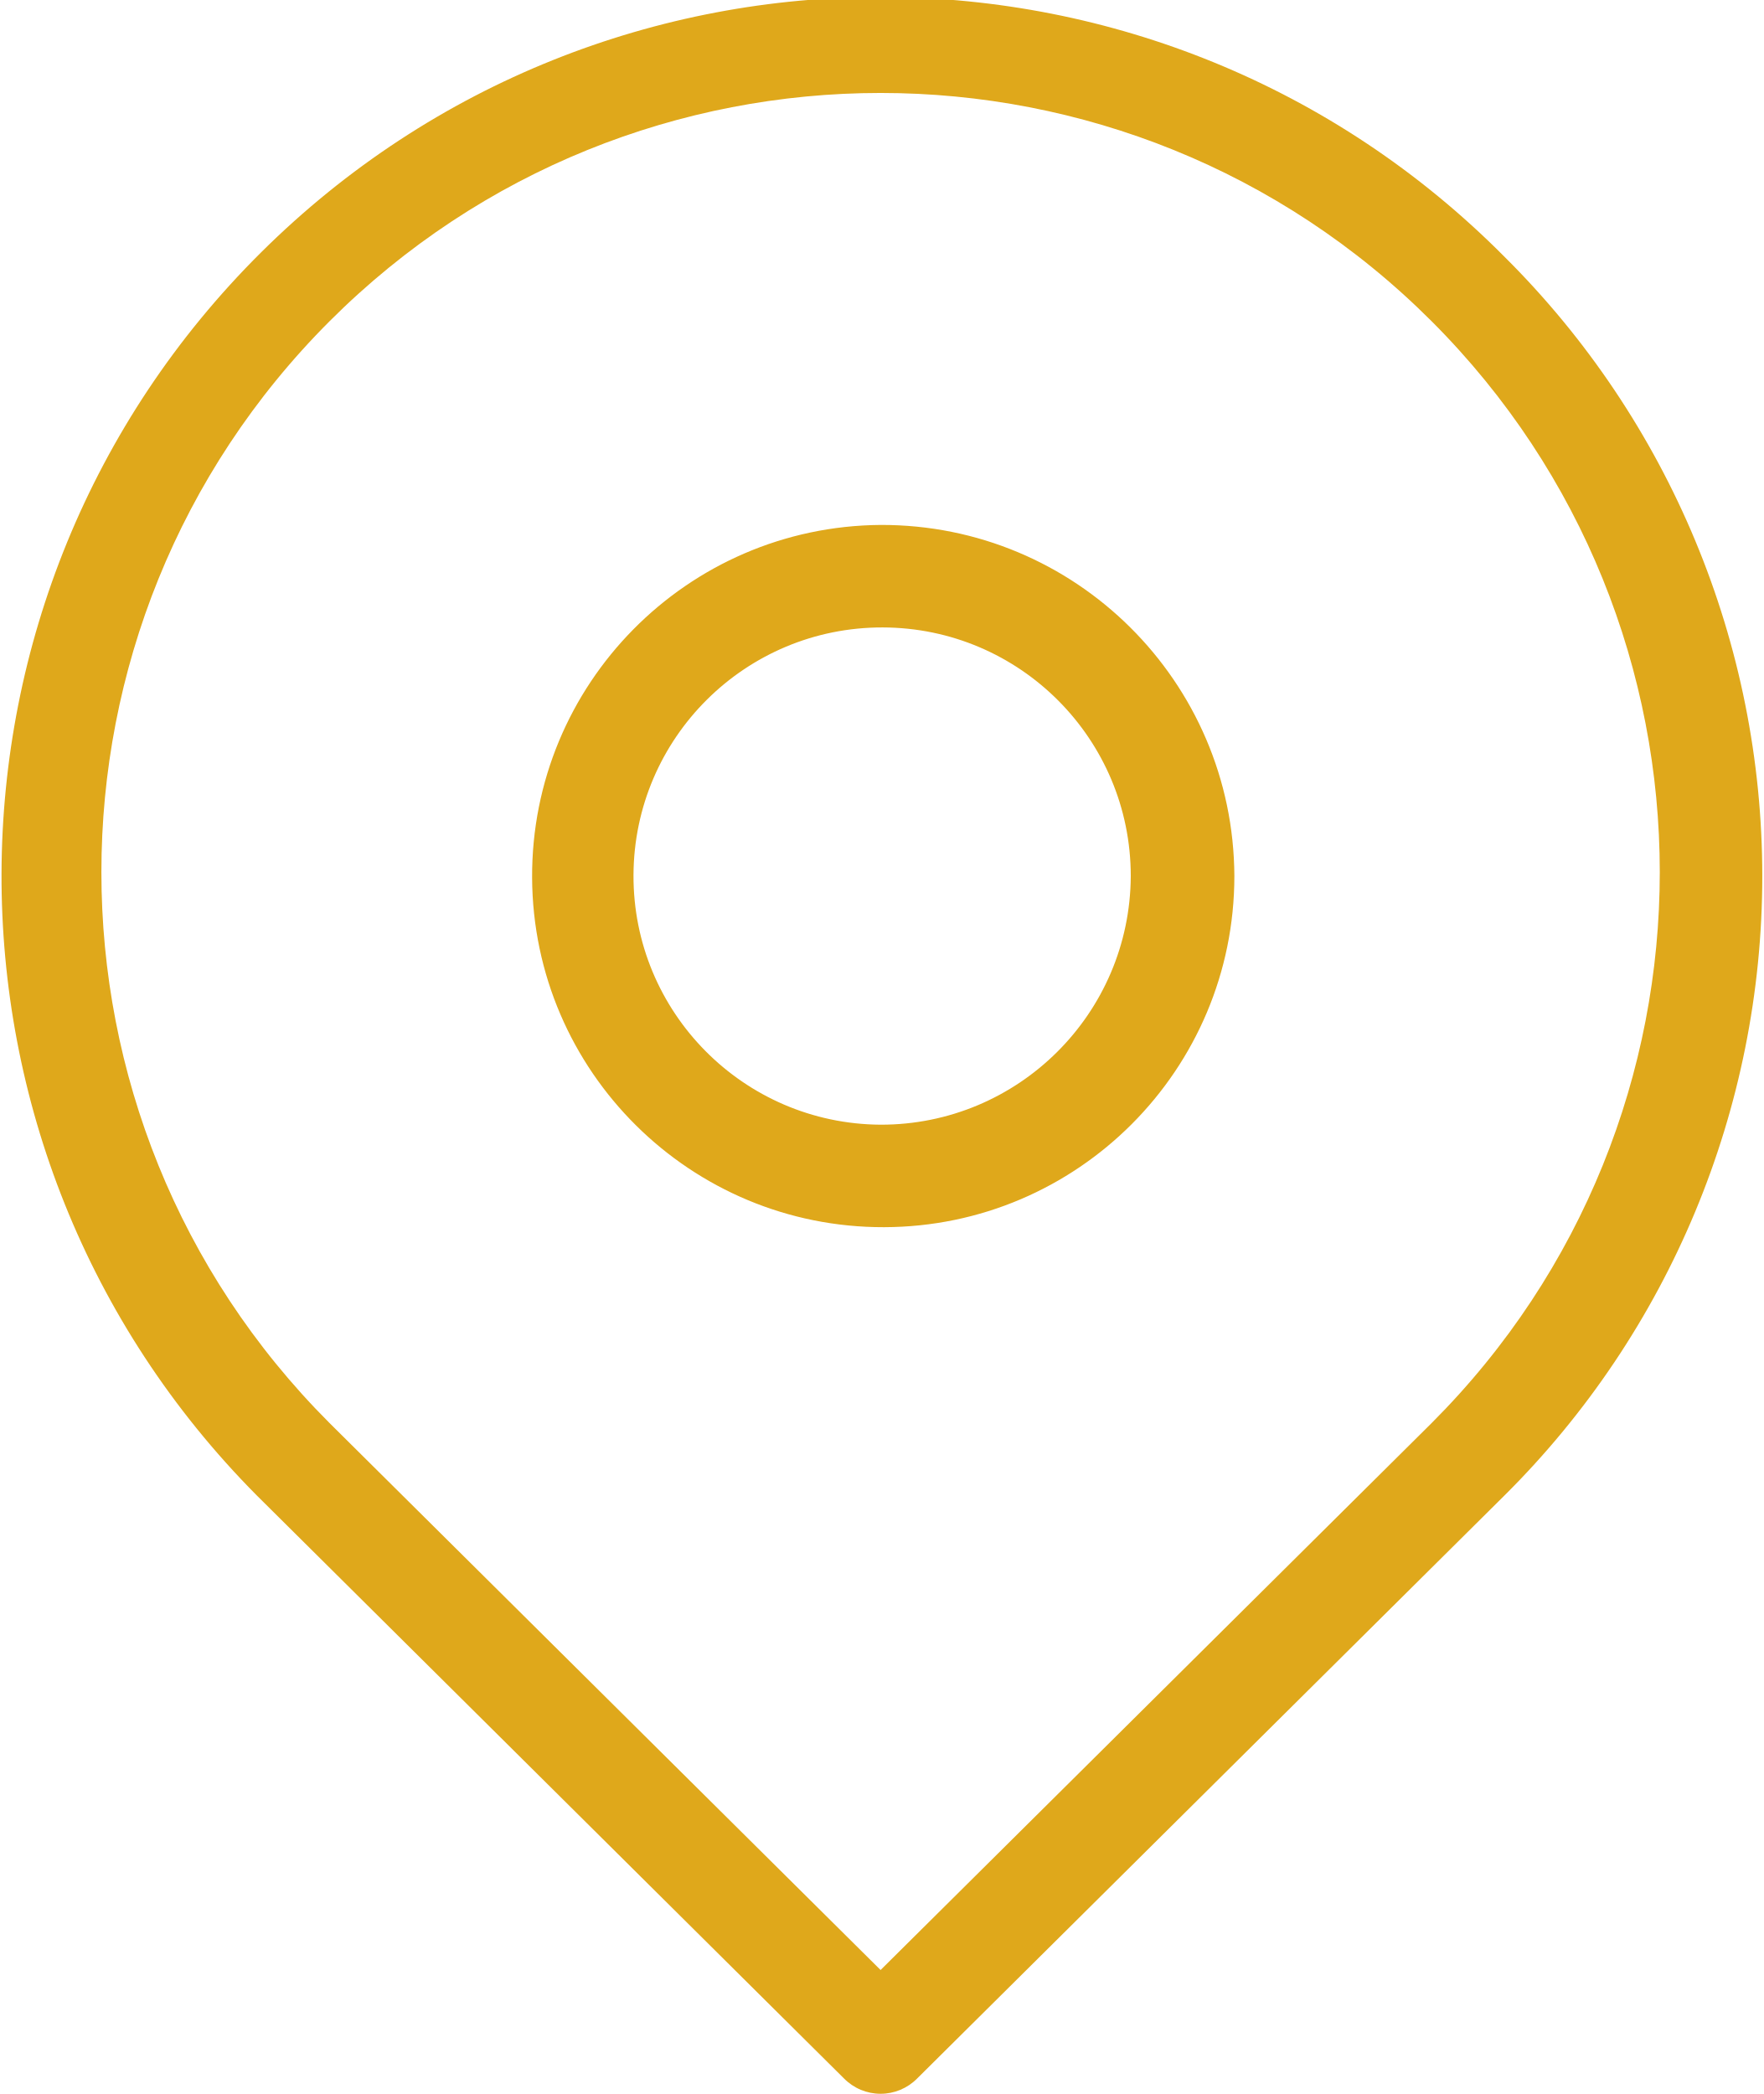
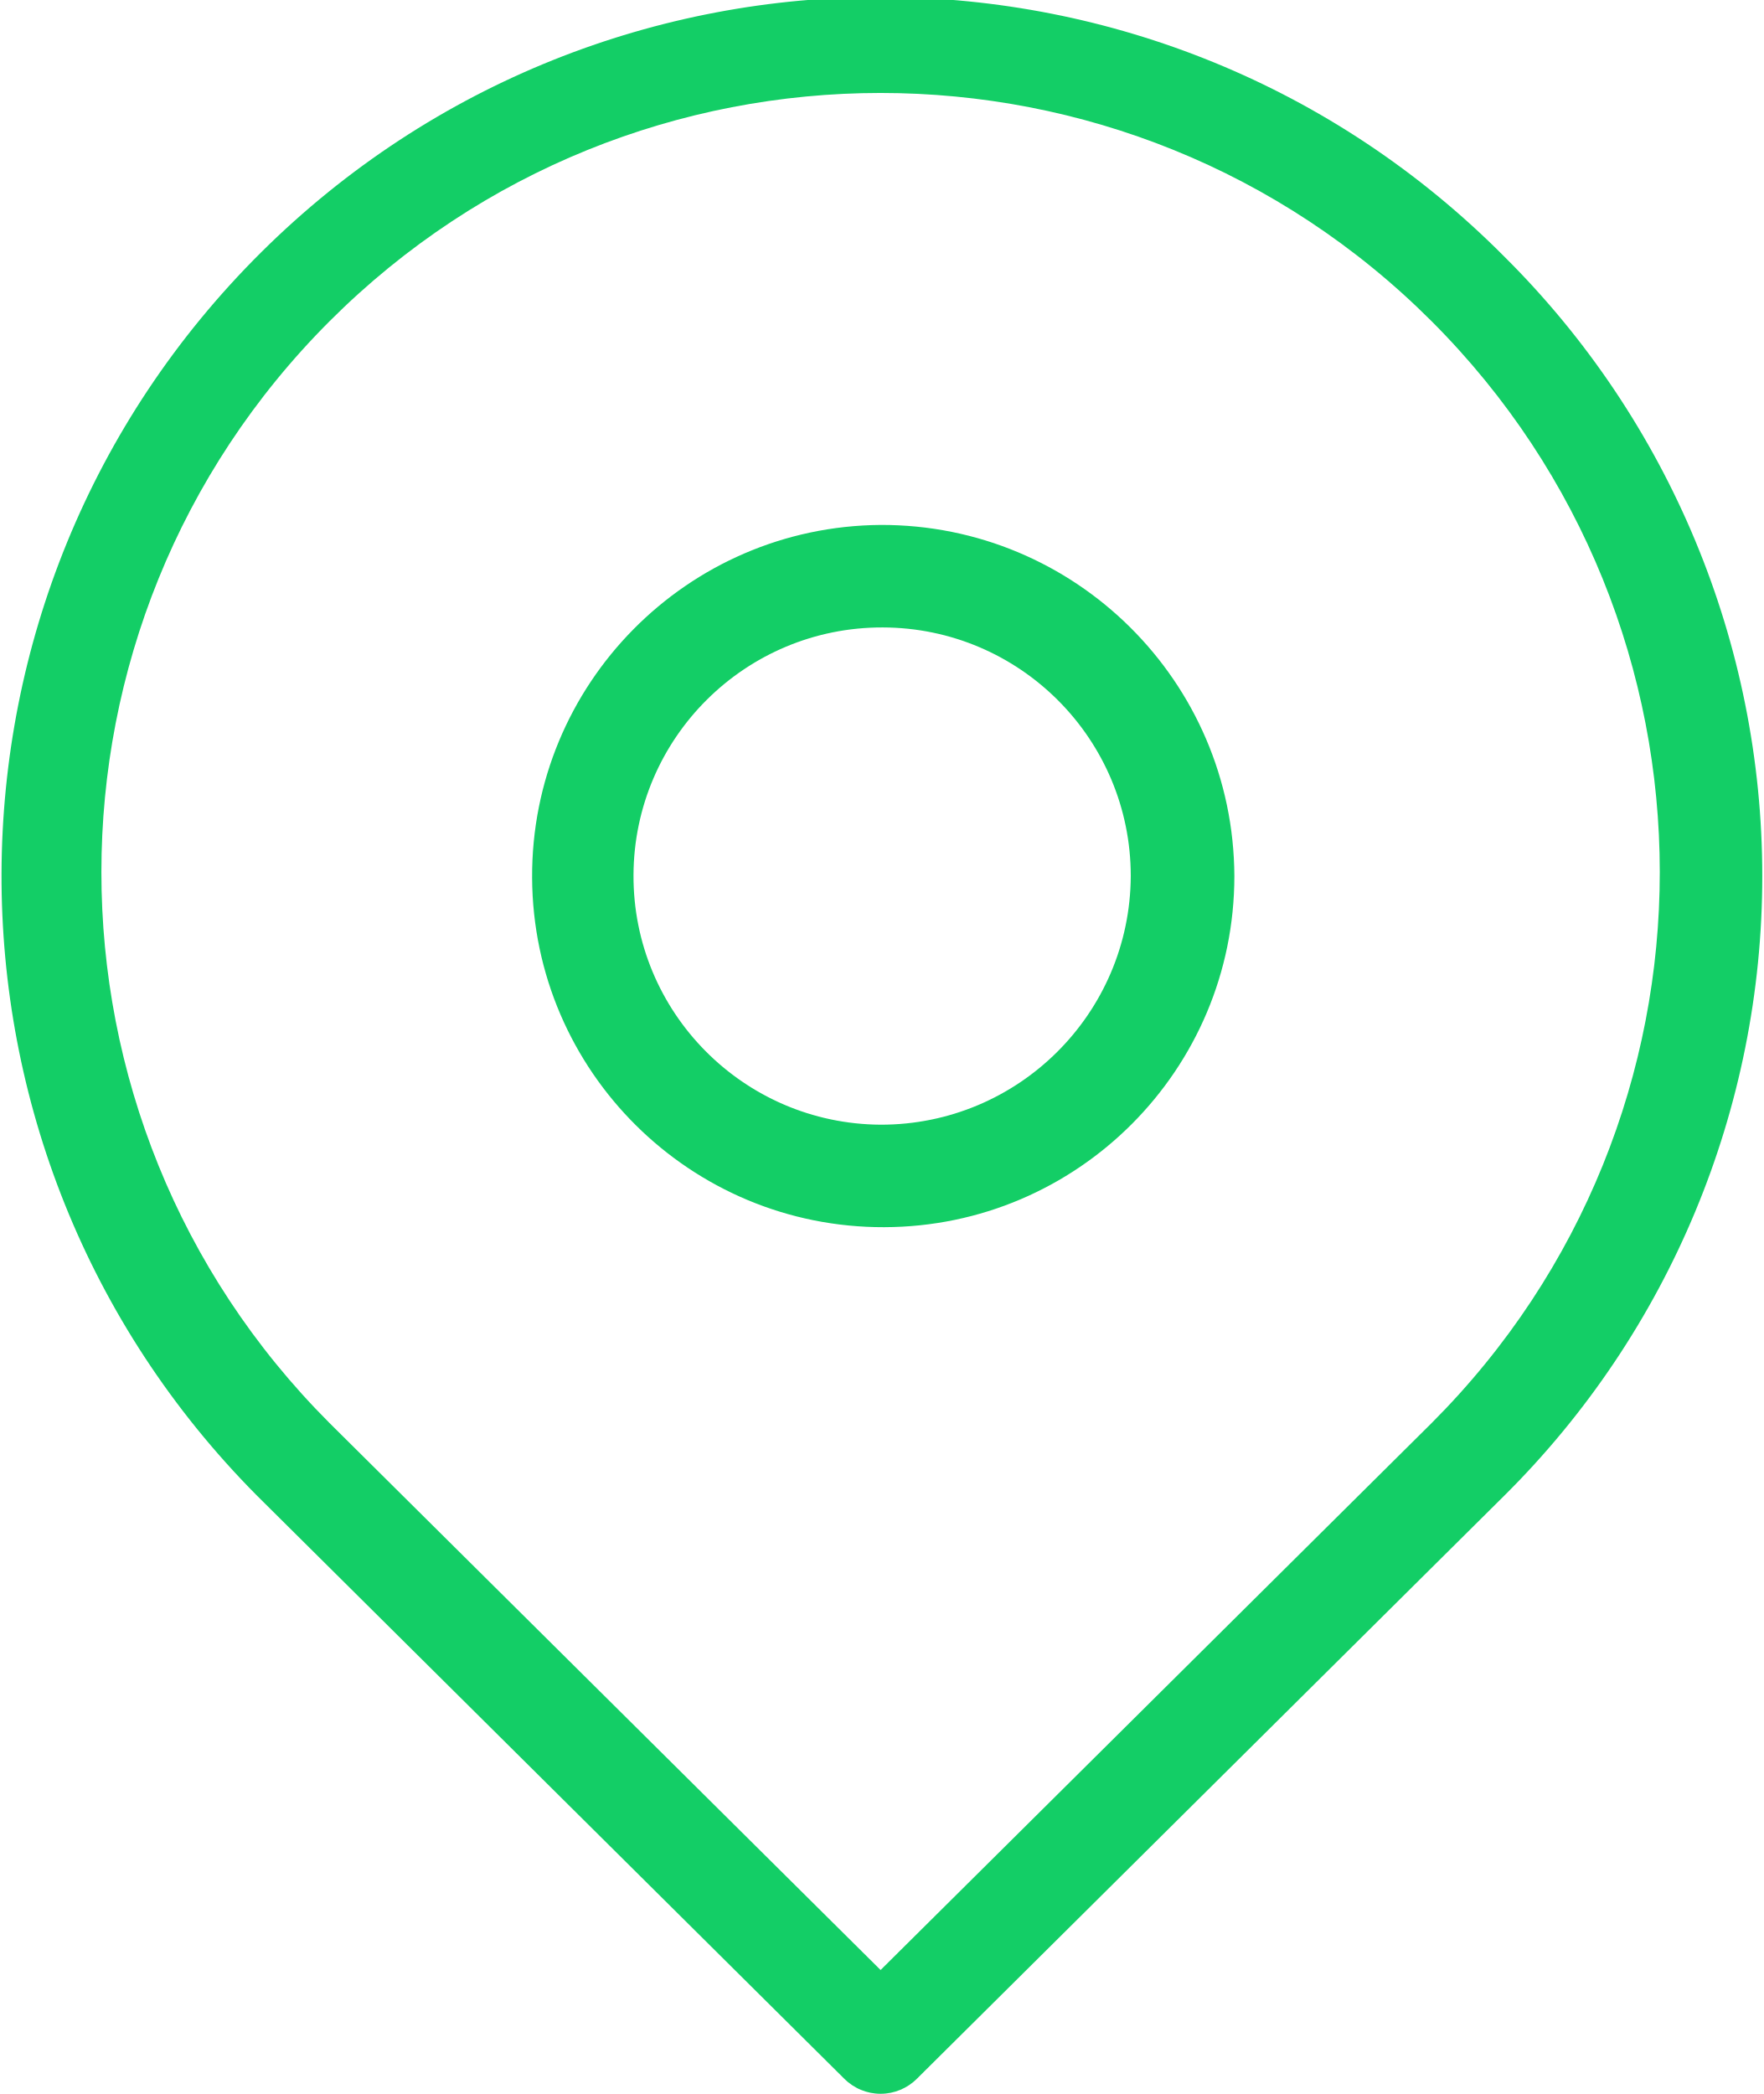
<svg xmlns="http://www.w3.org/2000/svg" width="16" height="19" viewBox="0 0 16 19">
  <defs>
-     <style>.cls-1{fill:#dfa81b;fill-rule:evenodd}</style>
+     <style>.cls-1{fill:#13ce66;fill-rule:evenodd}</style>
  </defs>
  <path id="pin-form.svg" class="cls-1" d="M1534.99 926.763a3.186 3.186 0 1 0 3.21 3.186 3.2 3.2 0 0 0-3.21-3.186zm0 5.442a2.256 2.256 0 1 1 2.27-2.256 2.267 2.267 0 0 1-2.27 2.256zm5.66-7.876a7.976 7.976 0 0 0-11.32 11.24l5.33 5.292a.466.466 0 0 0 .66 0l5.33-5.291a7.92 7.92 0 0 0 0-11.241zm-.66 10.583l-5 4.963-5-4.963a7.07 7.07 0 1 1 10 0z" transform="translate(-1527 -922)" />
</svg>
